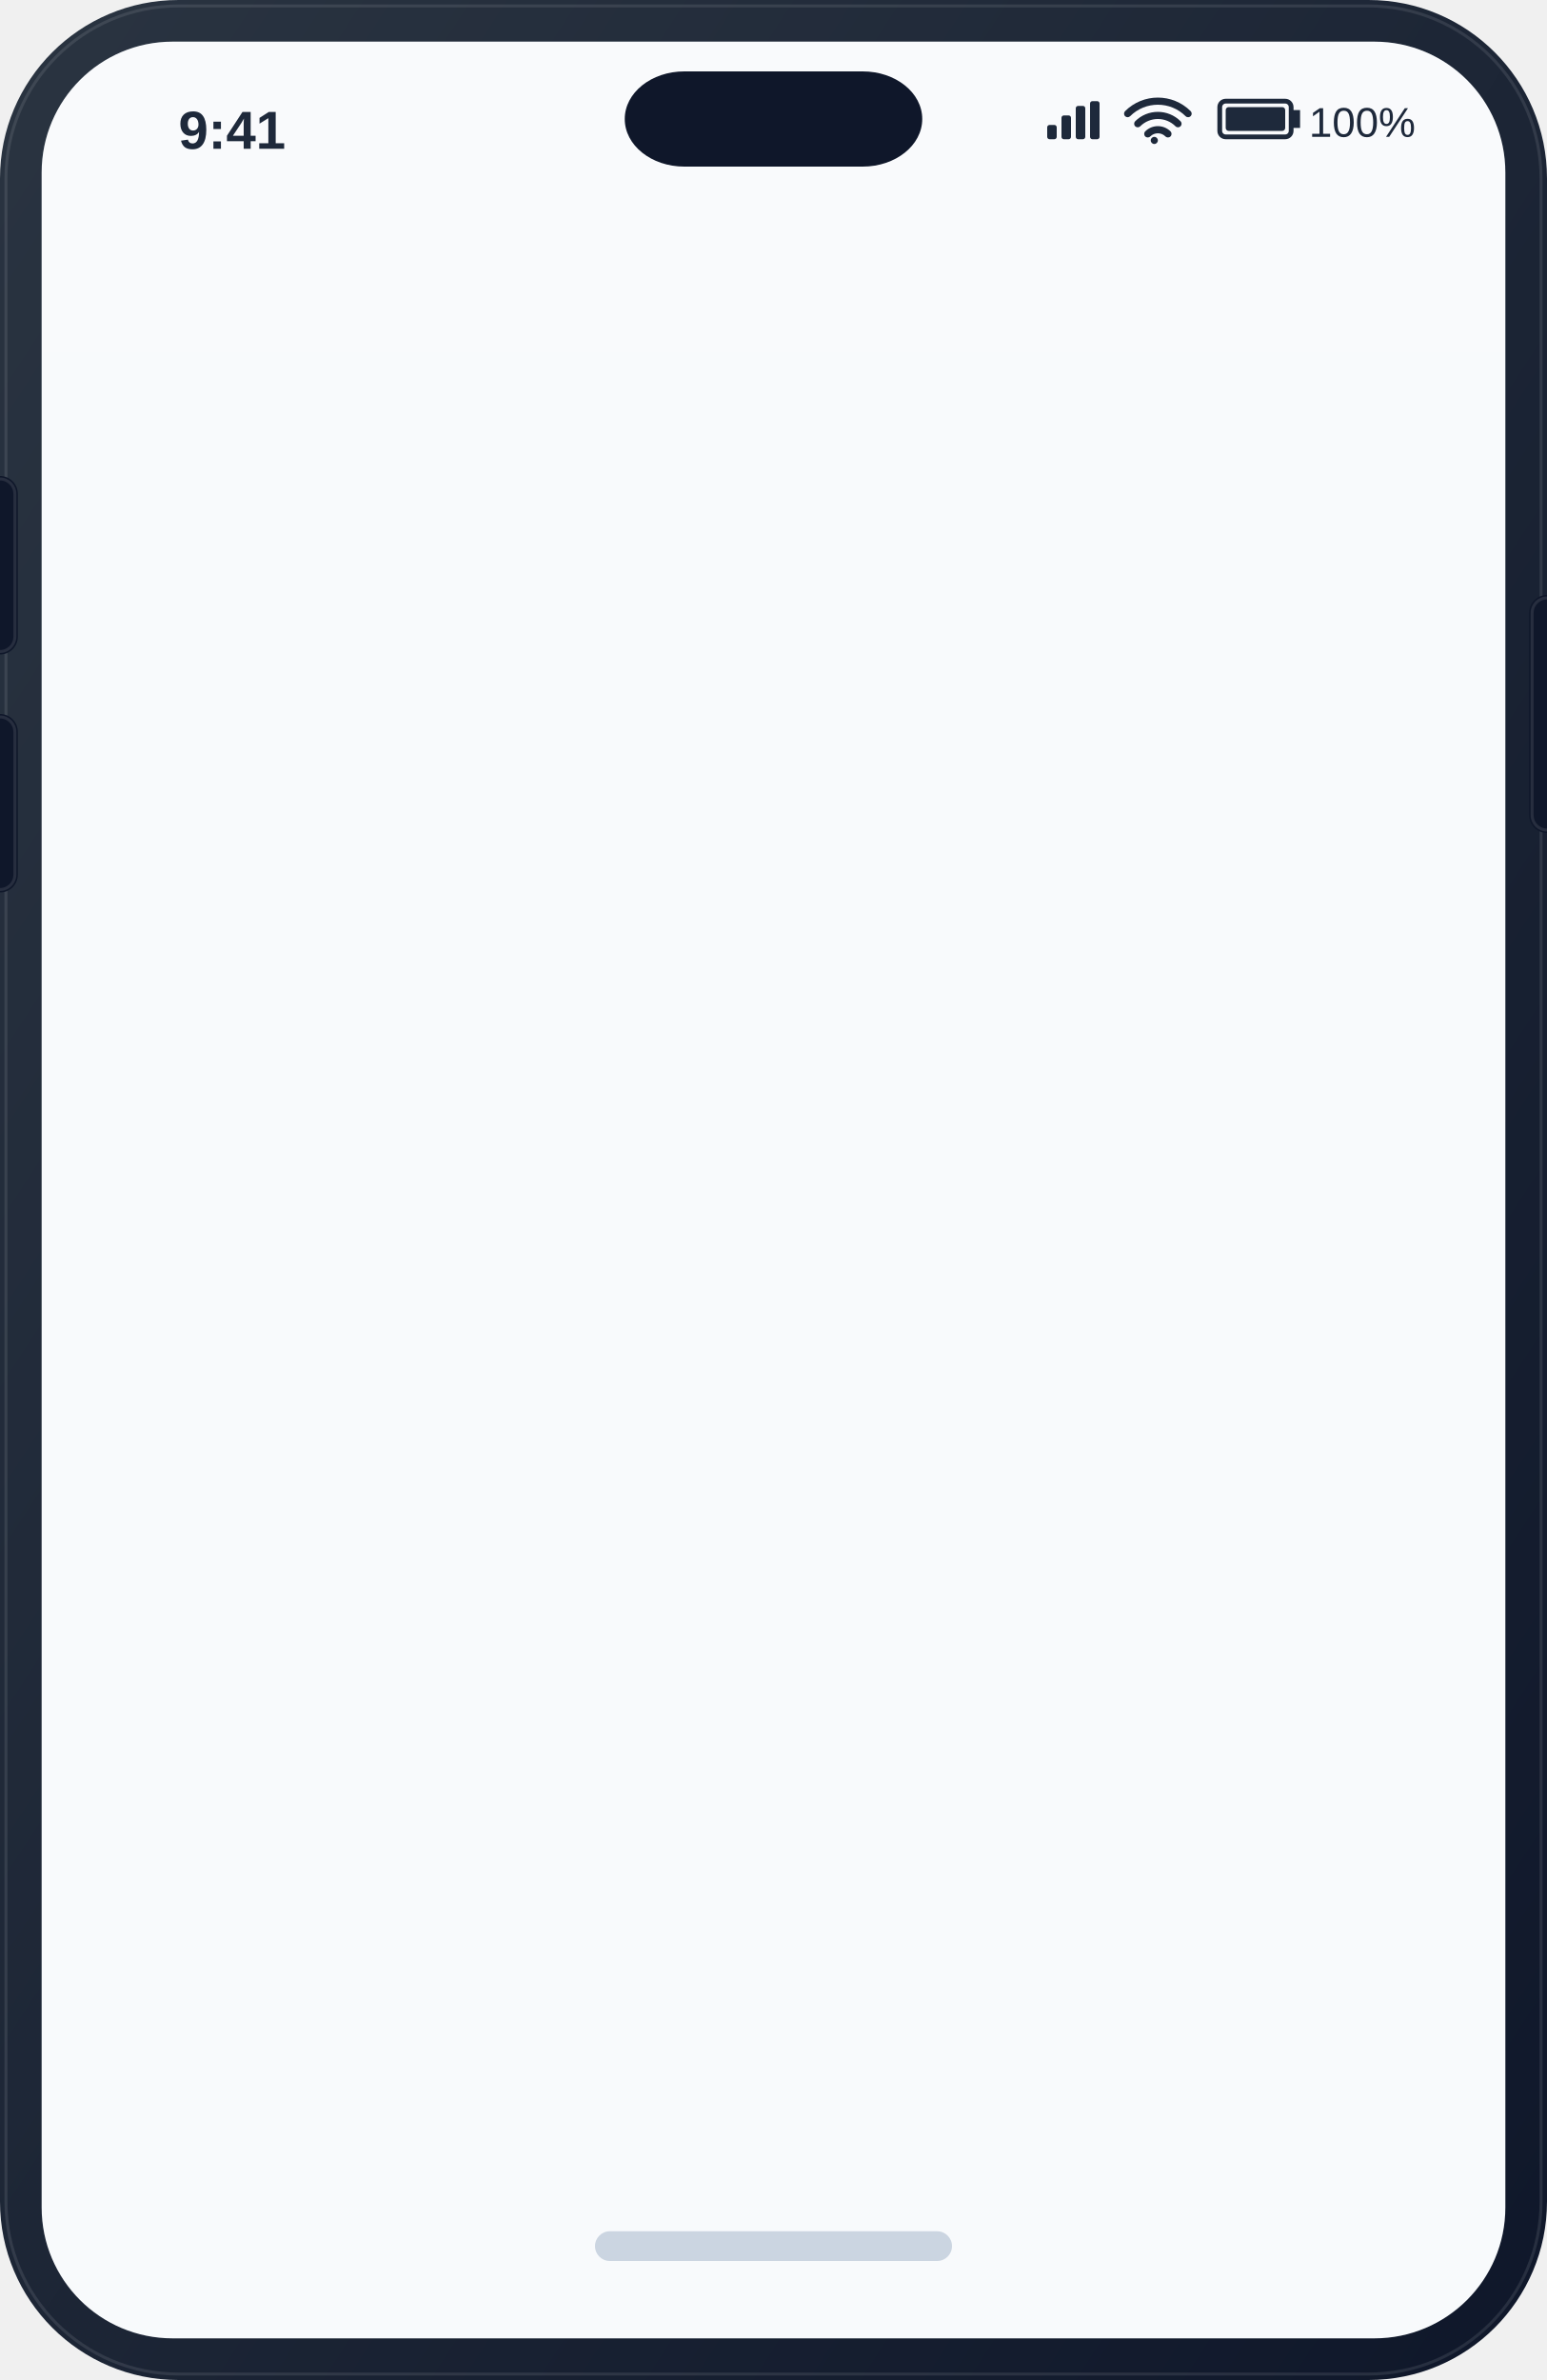
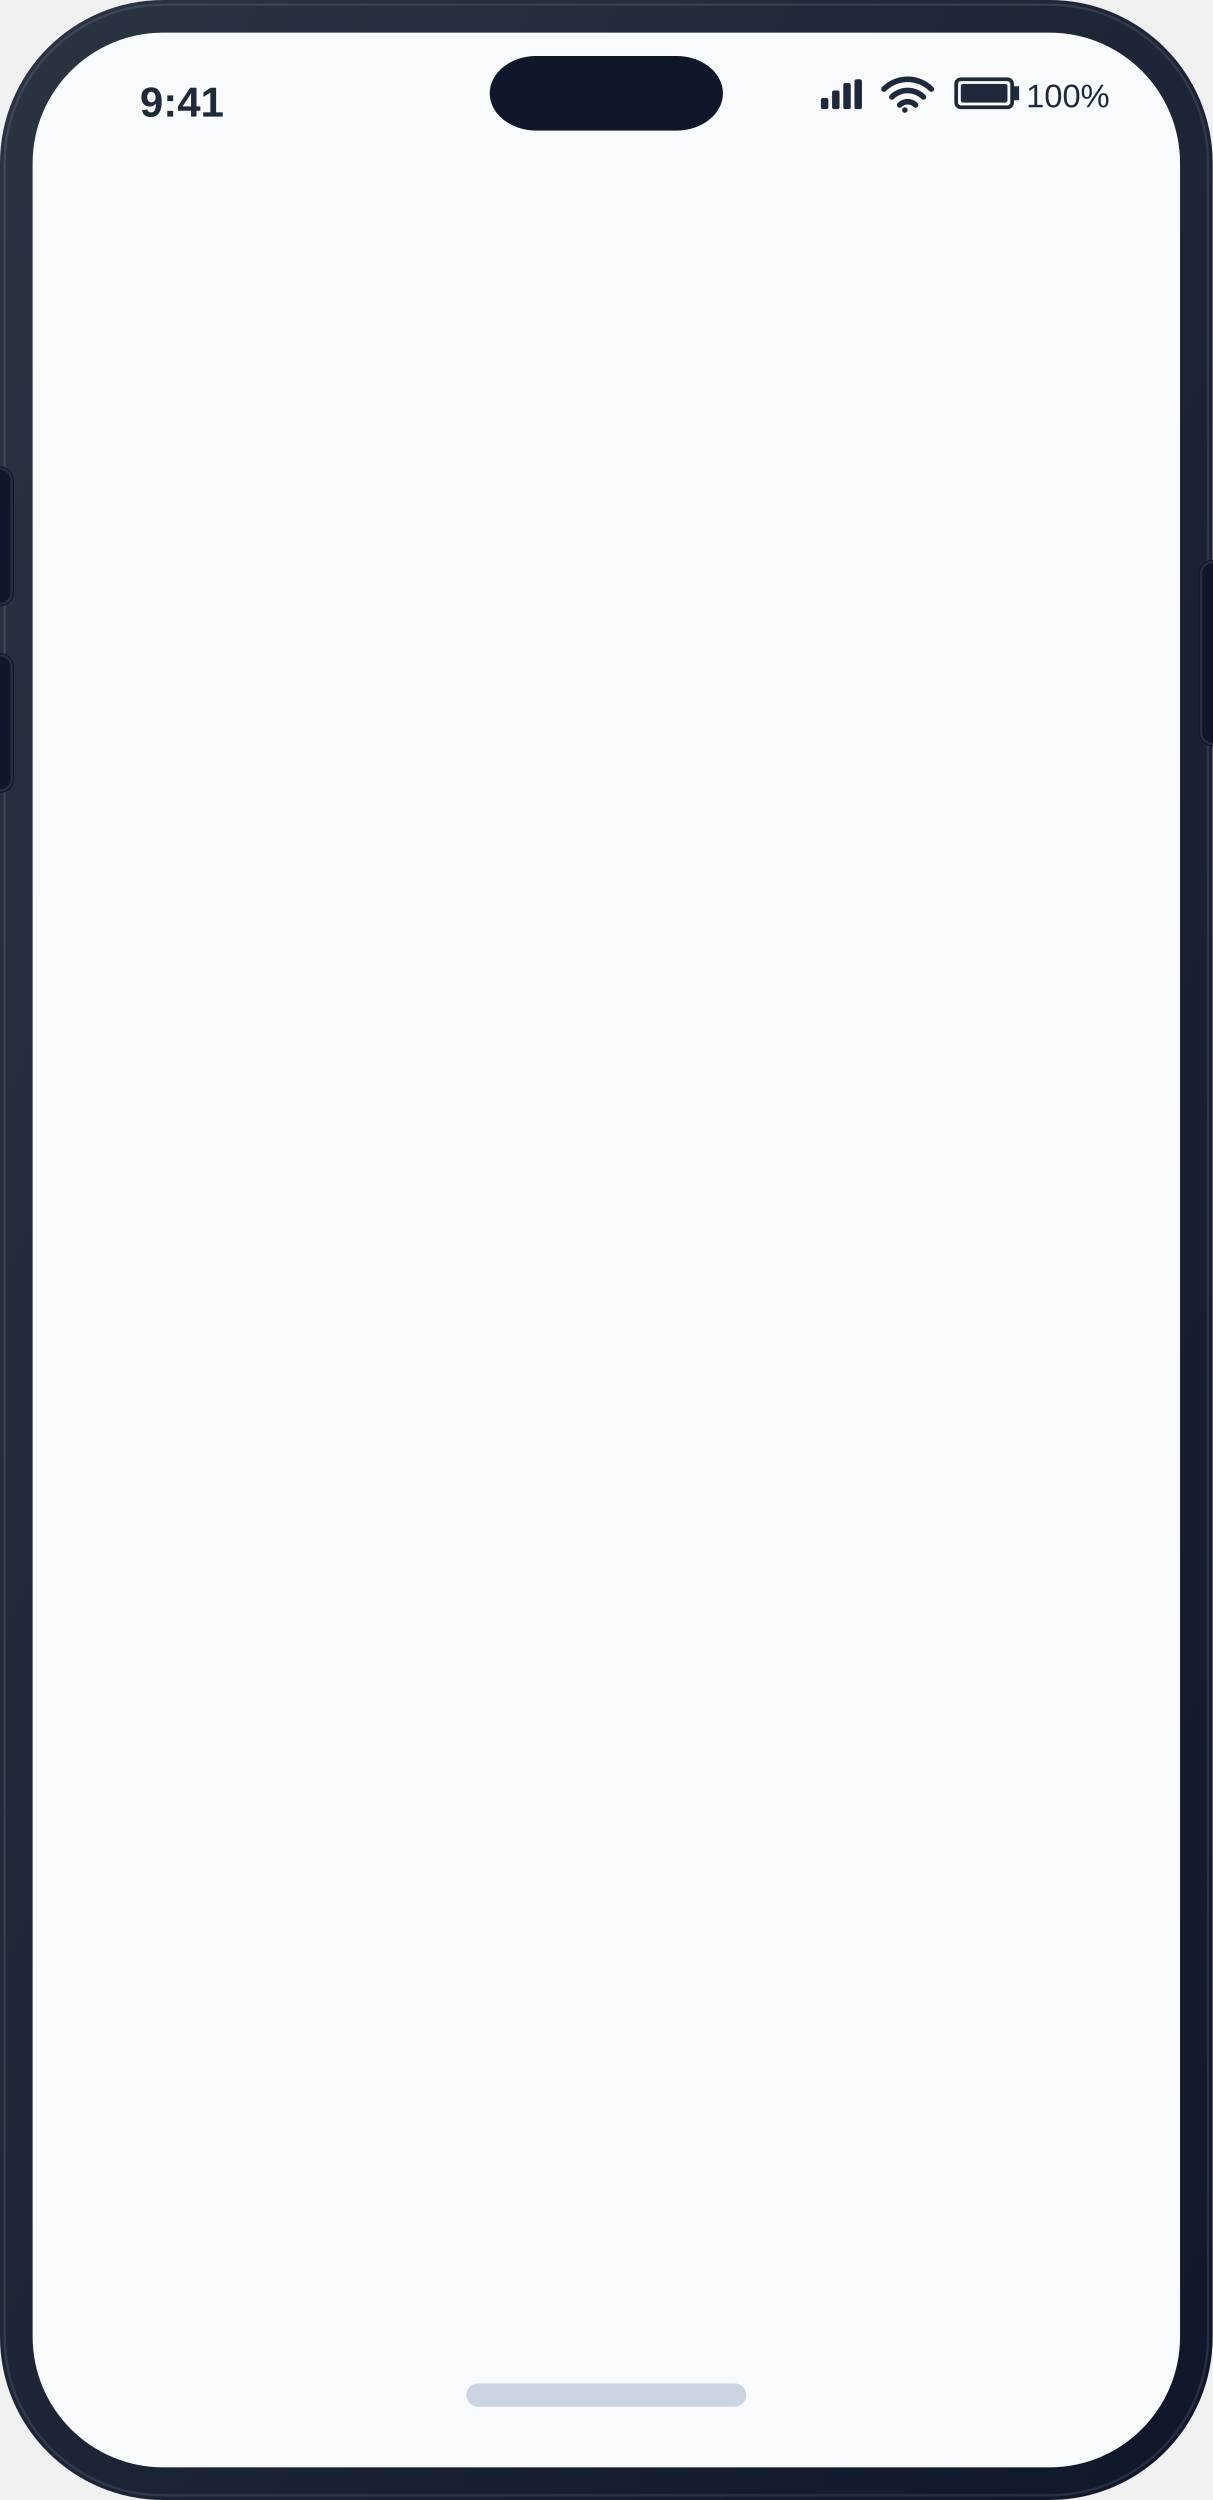
- <svg xmlns="http://www.w3.org/2000/svg" width="260" height="400" viewBox="0 0 260 400">
+ <svg xmlns="http://www.w3.org/2000/svg" width="260" height="536" viewBox="0 0 260 536">
  <defs>
    <linearGradient id="phoneFrameGradient" x1="0%" y1="0%" x2="100%" y2="100%">
      <stop offset="0%" stop-color="#2A3441" />
      <stop offset="100%" stop-color="#0F172A" />
    </linearGradient>
    <linearGradient id="screenReflection" x1="0%" y1="0%" x2="0%" y2="100%">
      <stop offset="0%" stop-color="#FFFFFF" stop-opacity="0.1" />
      <stop offset="50%" stop-color="#FFFFFF" stop-opacity="0" />
      <stop offset="100%" stop-color="#FFFFFF" stop-opacity="0.05" />
    </linearGradient>
  </defs>
  <g>
    <g>
-       <rect x="0" y="0" width="260" height="400" rx="30" fill="url(#phoneFrameGradient)" />
-       <rect x="1" y="1" width="258" height="398" rx="29" fill="none" stroke="#FFFFFF" stroke-width="0.5" opacity="0.1" />
-       <rect x="7" y="7" width="246" height="386" rx="22" fill="#F8FAFC" />
-       <rect x="7" y="7" width="246" height="386" rx="22" fill="url(#screenReflection)" />
+       <rect x="0" y="0" width="260" height="536" rx="35" fill="url(#phoneFrameGradient)" />
+       <rect x="1" y="1" width="258" height="534" rx="34" fill="none" stroke="#FFFFFF" stroke-width="0.5" opacity="0.1" />
+       <rect x="7" y="7" width="246" height="522" rx="28" fill="#F8FAFC" />
+       <rect x="7" y="7" width="246" height="522" rx="28" fill="url(#screenReflection)" />
      <rect x="105" y="12" width="50" height="16" rx="10" fill="#0F172A" />
-       <rect x="-3" y="80" width="6" height="30" rx="3" fill="#0F172A" />
-       <rect x="-2.5" y="80.5" width="5" height="29" rx="2.5" fill="none" stroke="#FFFFFF" stroke-width="0.5" opacity="0.1" />
-       <rect x="-3" y="120" width="6" height="30" rx="3" fill="#0F172A" />
-       <rect x="-2.5" y="120.5" width="5" height="29" rx="2.5" fill="none" stroke="#FFFFFF" stroke-width="0.5" opacity="0.1" />
-       <rect x="257" y="100" width="6" height="40" rx="3" fill="#0F172A" />
-       <rect x="257.5" y="100.5" width="5" height="39" rx="2.5" fill="none" stroke="#FFFFFF" stroke-width="0.5" opacity="0.1" />
-       <rect x="100" y="375" width="60" height="5" rx="2.5" fill="#CBD5E1" />
+       <rect x="-3" y="100" width="6" height="30" rx="3" fill="#0F172A" />
+       <rect x="-2.5" y="100.5" width="5" height="29" rx="2.5" fill="none" stroke="#FFFFFF" stroke-width="0.5" opacity="0.1" />
+       <rect x="-3" y="140" width="6" height="30" rx="3" fill="#0F172A" />
+       <rect x="-2.5" y="140.5" width="5" height="29" rx="2.5" fill="none" stroke="#FFFFFF" stroke-width="0.5" opacity="0.1" />
+       <rect x="257" y="120" width="6" height="40" rx="3" fill="#0F172A" />
+       <rect x="257.5" y="120.5" width="5" height="39" rx="2.5" fill="none" stroke="#FFFFFF" stroke-width="0.5" opacity="0.1" />
+       <rect x="100" y="511" width="60" height="5" rx="2.5" fill="#CBD5E1" />
    </g>
    <g>
      <text x="30" y="25" font-family="Arial, sans-serif" font-size="9" font-weight="bold" fill="#1E293B">9:41</text>
      <g transform="translate(176, 17) scale(0.8)">
        <rect x="0" y="5" width="2" height="3" rx="0.5" fill="#1E293B" />
        <rect x="3" y="3" width="2" height="5" rx="0.5" fill="#1E293B" />
        <rect x="6" y="1" width="2" height="7" rx="0.5" fill="#1E293B" />
        <rect x="9" y="0" width="2" height="8" rx="0.5" fill="#1E293B" />
      </g>
      <g transform="translate(194, 17)">
        <path fill-rule="evenodd" d="M8.778 4.222c-4.296-4.296-11.26-4.296-15.556 0A1 1 0 01-8.192 2.808c5.076-5.077 13.308-5.077 18.384 0a1 1 0 01-1.414 1.414zM5.95 7.05a7 7 0 00-9.9 0 1 1 0 01-1.414-1.414 9 9 0 0112.728 0 1 1 0 01-1.414 1.414zM3.12 9.88a3 3 0 00-4.242 0 1 1 0 01-1.415-1.415 5 5 0 017.072 0 1 1 0 01-1.415 1.415zM0 12a1 1 0 100-2 1 1 0 000 2z" clip-rule="evenodd" fill="#1E293B" transform="scale(0.6)" />
      </g>
      <text x="220" y="23" font-family="Arial, sans-serif" font-size="7" fill="#1E293B">100%</text>
      <rect x="205" y="17" width="12" height="6" rx="1" fill="none" stroke="#1E293B" stroke-width="0.8" />
      <rect x="217" y="18.5" width="1.5" height="3" rx="0" fill="#1E293B" />
      <rect x="206" y="18" width="10" height="4" rx="0.5" fill="#1E293B" />
    </g>
  </g>
</svg>
